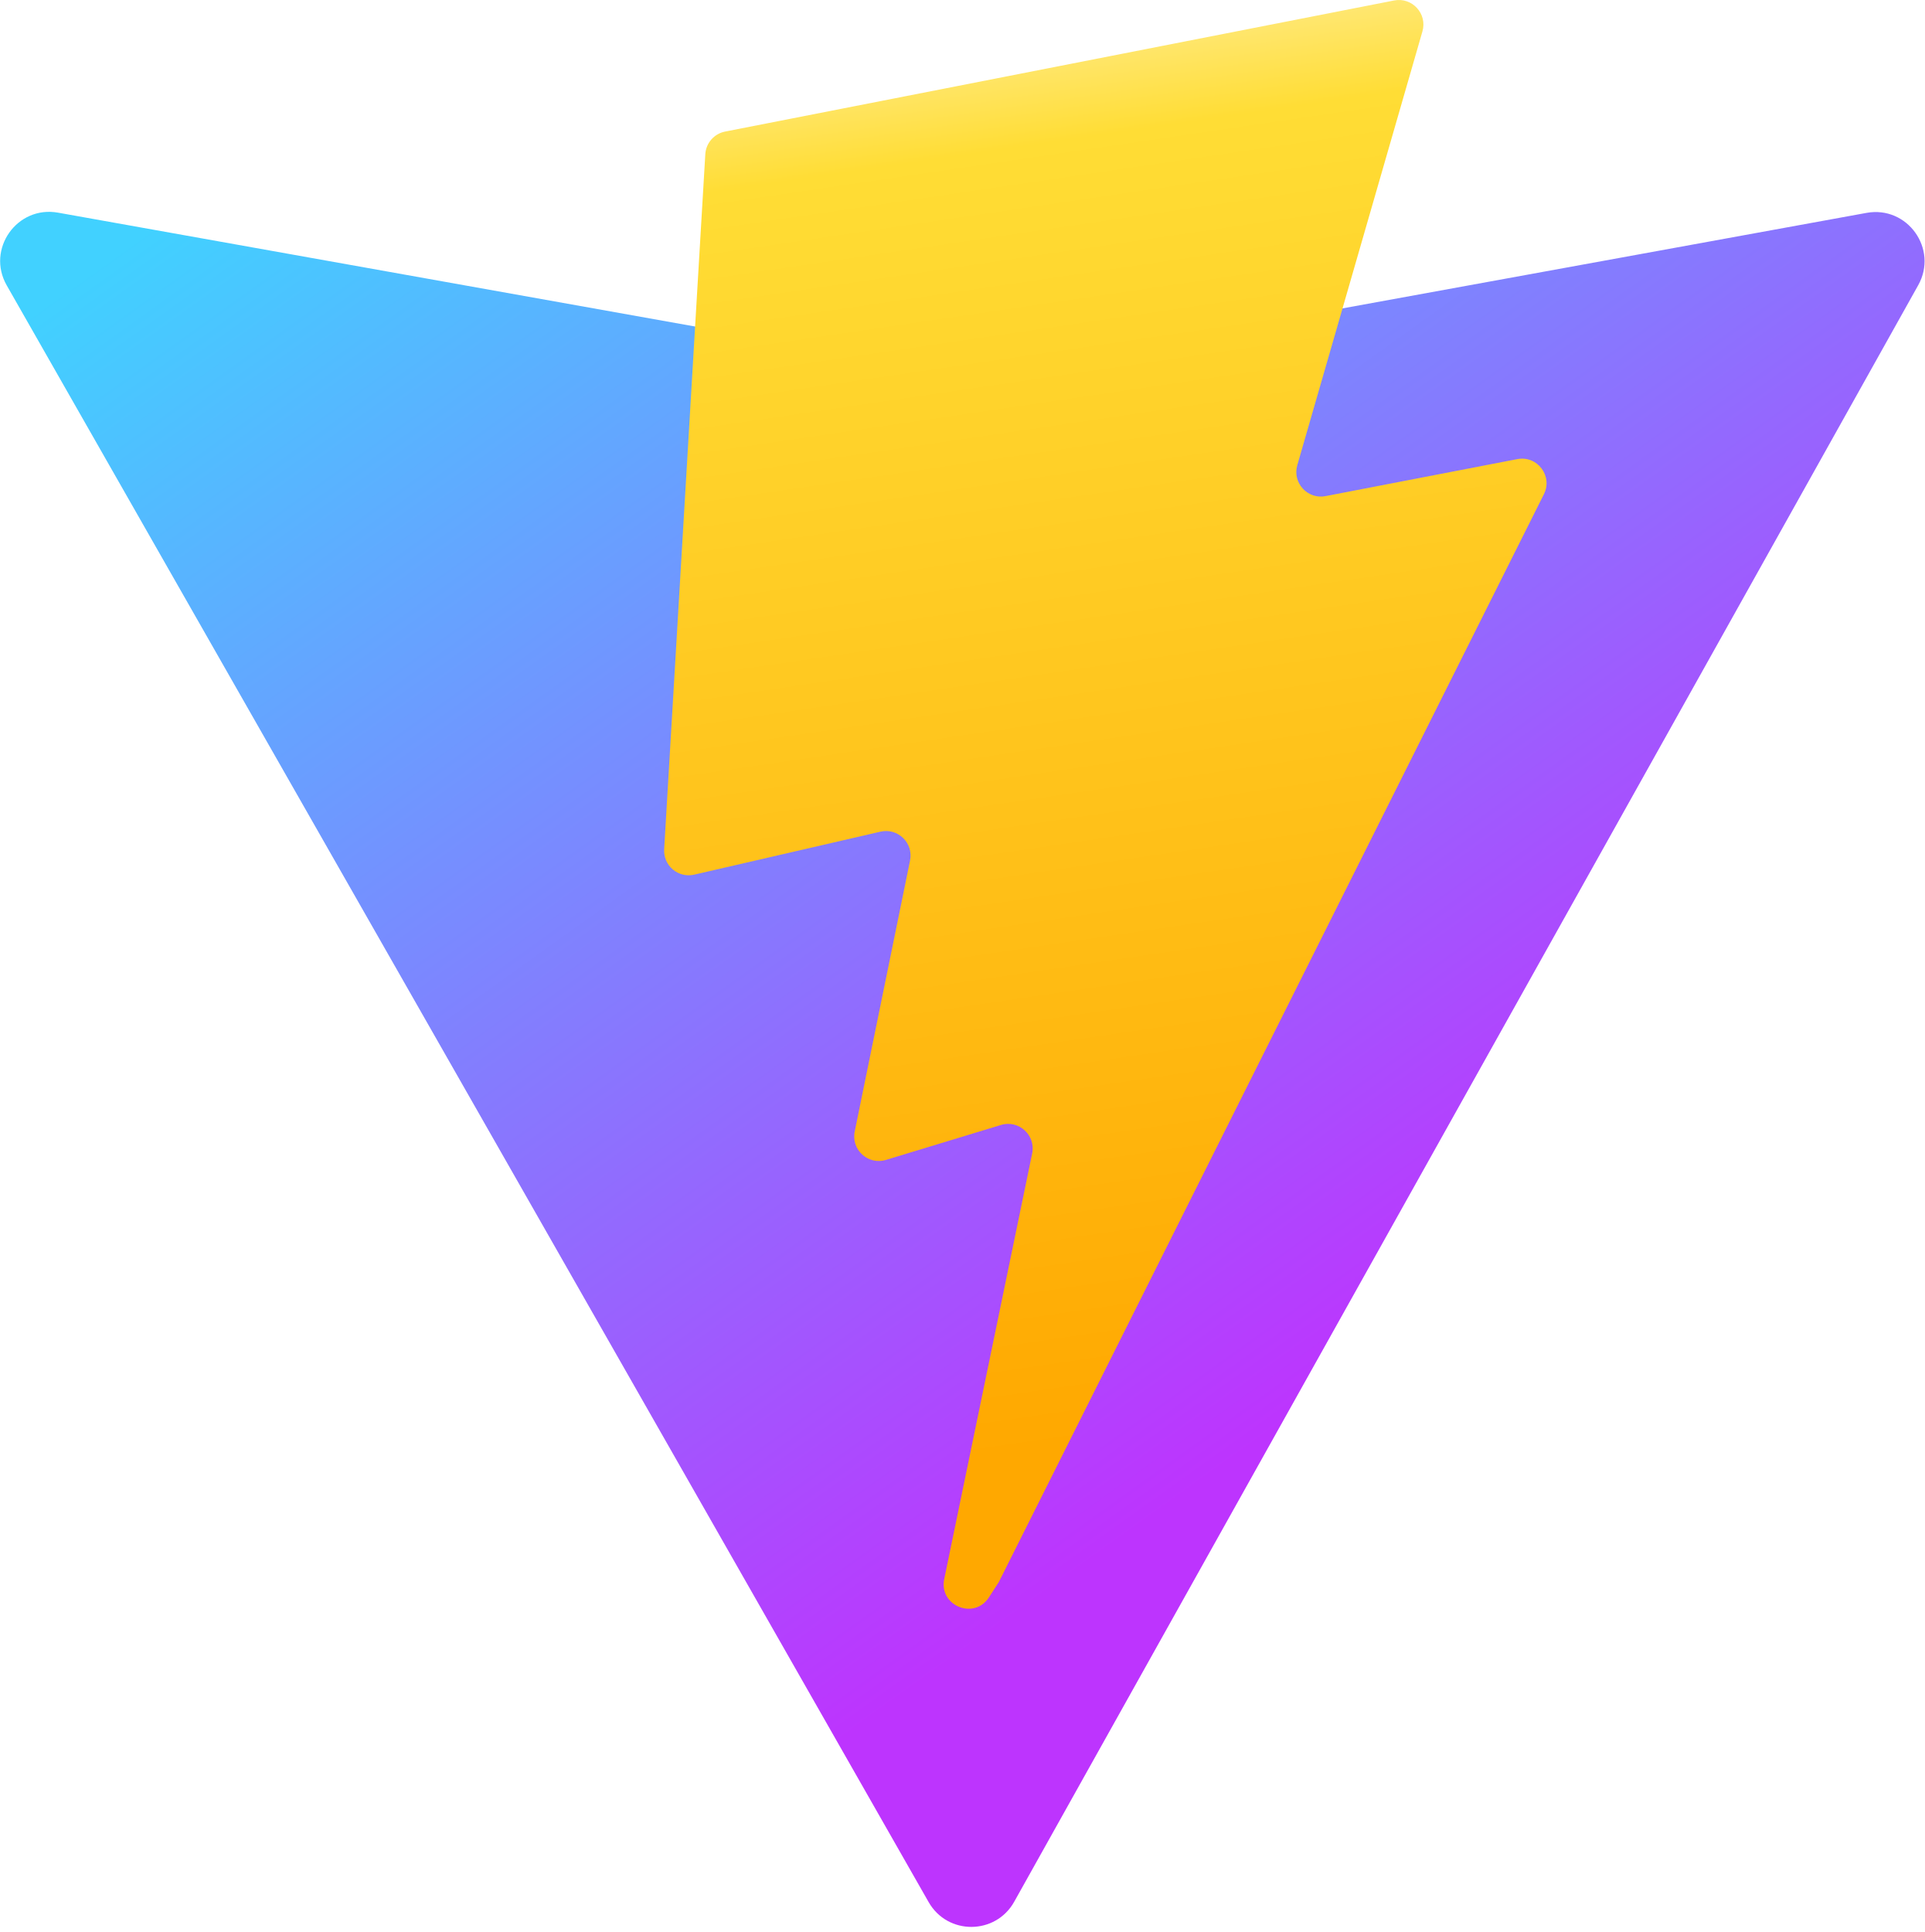
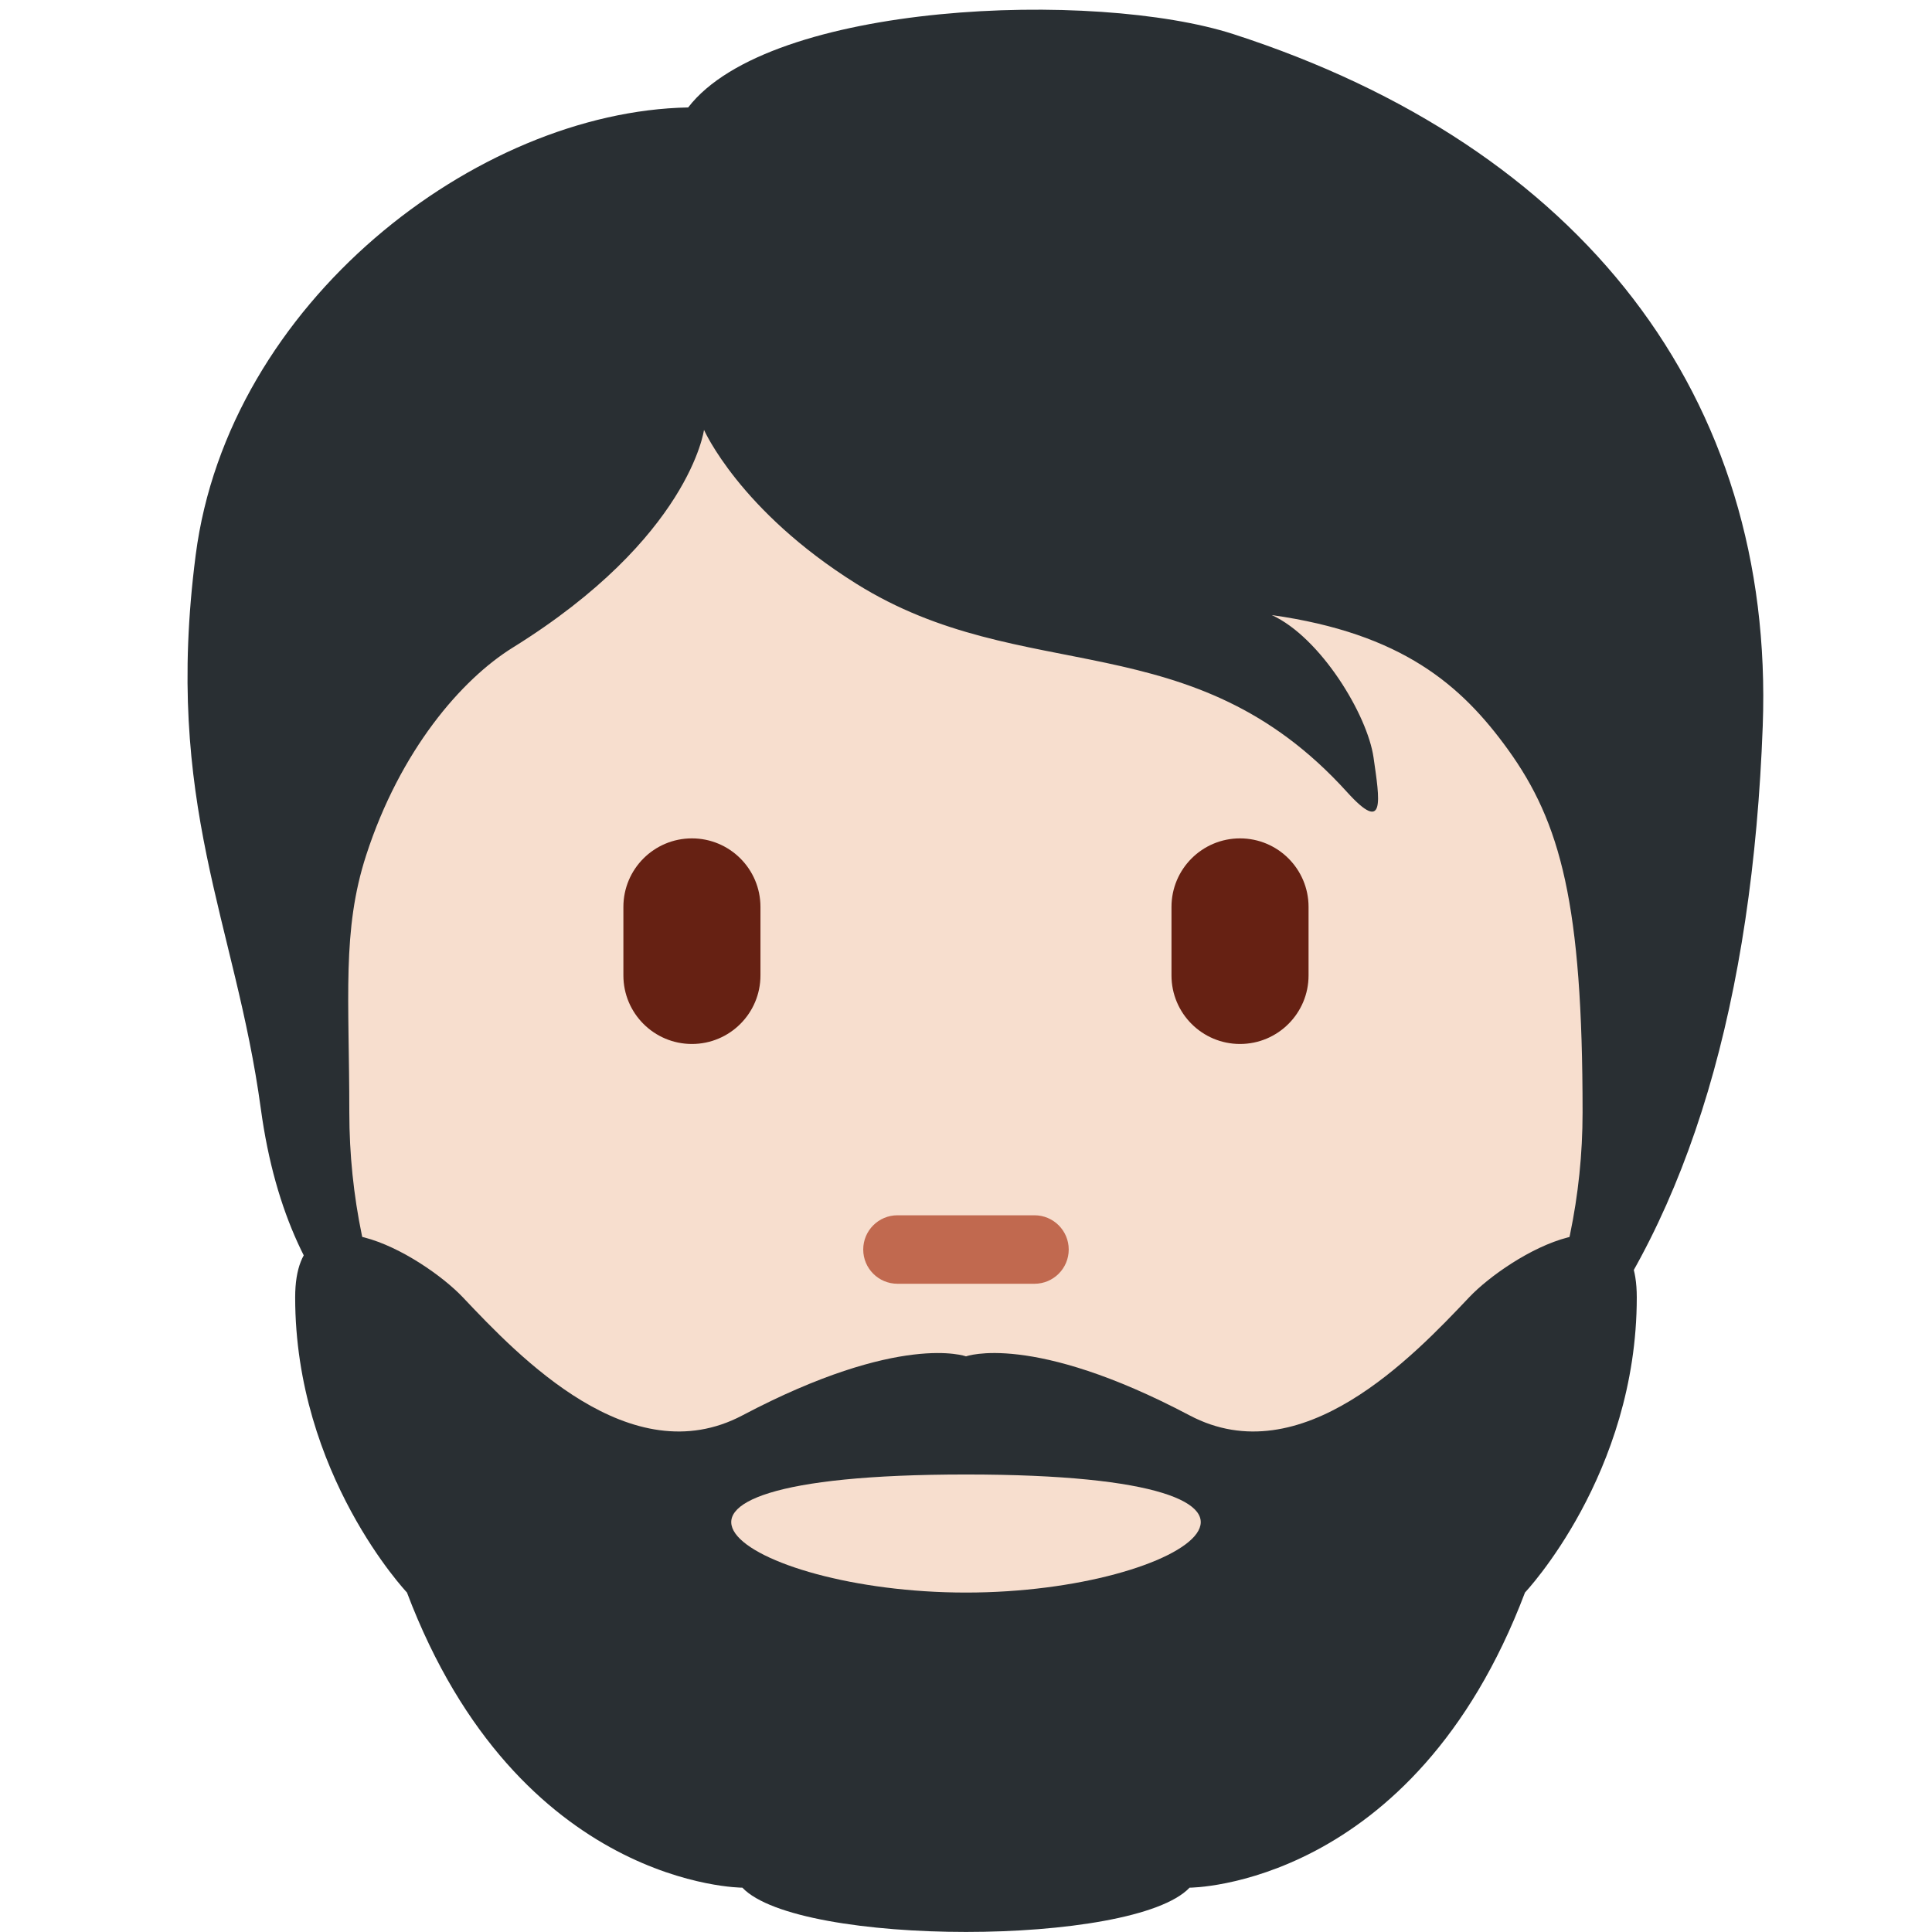
- <svg xmlns="http://www.w3.org/2000/svg" aria-hidden="true" role="img" class="iconify iconify--logos" width="31.88" height="32" preserveAspectRatio="xMidYMid meet" viewBox="0 0 256 257">
-   <defs>
-     <linearGradient id="IconifyId1813088fe1fbc01fb466" x1="-.828%" x2="57.636%" y1="7.652%" y2="78.411%">
-       <stop offset="0%" stop-color="#41D1FF" />
-       <stop offset="100%" stop-color="#BD34FE" />
-     </linearGradient>
-     <linearGradient id="IconifyId1813088fe1fbc01fb467" x1="43.376%" x2="50.316%" y1="2.242%" y2="89.03%">
-       <stop offset="0%" stop-color="#FFEA83" />
-       <stop offset="8.333%" stop-color="#FFDD35" />
-       <stop offset="100%" stop-color="#FFA800" />
-     </linearGradient>
-   </defs>
-   <path fill="url(#IconifyId1813088fe1fbc01fb466)" d="M255.153 37.938L134.897 252.976c-2.483 4.44-8.862 4.466-11.382.048L.875 37.958c-2.746-4.814 1.371-10.646 6.827-9.67l120.385 21.517a6.537 6.537 0 0 0 2.322-.004l117.867-21.483c5.438-.991 9.574 4.796 6.877 9.62Z" />
-   <path fill="url(#IconifyId1813088fe1fbc01fb467)" d="M185.432.063L96.44 17.501a3.268 3.268 0 0 0-2.634 3.014l-5.474 92.456a3.268 3.268 0 0 0 3.997 3.378l24.777-5.718c2.318-.535 4.413 1.507 3.936 3.838l-7.361 36.047c-.495 2.426 1.782 4.5 4.151 3.78l15.304-4.649c2.372-.72 4.652 1.36 4.15 3.788l-11.698 56.621c-.732 3.542 3.979 5.473 5.943 2.437l1.313-2.028l72.516-144.72c1.215-2.423-.88-5.186-3.54-4.672l-25.505 4.922c-2.396.462-4.435-1.77-3.759-4.114l16.646-57.705c.677-2.35-1.37-4.583-3.769-4.113Z" />
+ <svg xmlns="http://www.w3.org/2000/svg" width="800px" height="800px" viewBox="0 0 36 36" aria-hidden="true" role="img" class="iconify iconify--twemoji" preserveAspectRatio="xMidYMid meet">
+   <path fill="#292F33" d="M22.986.637C20.408-.197 14.34.03 12.823 2.002c-3.944.076-8.57 3.64-9.177 8.343c-.6 4.654.738 6.815 1.214 10.315c.539 3.965 2.768 5.233 4.551 5.764c2.564 3.387 5.29 3.242 9.866 3.242c8.937 0 13.193-5.98 13.569-16.136c.227-6.143-3.377-10.795-9.86-12.893z" />
+   <path fill="#F7DECE" d="M28.097 13.964c-.865-1.197-1.972-2.161-4.399-2.503c.91.417 1.782 1.858 1.896 2.654c.114.796.228 1.441-.493.645c-2.886-3.19-6.03-1.934-9.145-3.883c-2.176-1.361-2.838-2.867-2.838-2.867s-.265 2.01-3.565 4.058c-.956.594-2.097 1.916-2.73 3.868c-.455 1.403-.314 2.655-.314 4.793c0 6.242 5.144 11.49 11.49 11.49s11.49-5.294 11.49-11.49c.001-3.883-.406-5.399-1.392-6.765z" />
+   <path fill="#292F33" d="M27.375 24.174c-1.042 1.1-3.125 3.3-5.208 2.2c-2.946-1.556-4.167-1.1-4.167-1.1s-1.221-.455-4.167 1.1c-2.083 1.1-4.167-1.1-5.208-2.2c-.737-.778-3.125-2.2-3.125 0c0 3.3 2.083 5.5 2.083 5.5c2.083 5.5 6.25 5.5 6.25 5.5c1.042 1.1 7.292 1.1 8.333 0c0 0 4.167 0 6.25-5.5c0 0 2.083-2.2 2.083-5.5c.001-2.2-2.388-.777-3.124 0z" />
+   <path fill="#F7DECE" d="M18 29.675c-4.167 0-7.292-2.2 0-2.2s4.167 2.2 0 2.2z" />
+   <path fill="#C1694F" d="M19.276 23.921h-2.553a.637.637 0 1 1 0-1.276h2.553a.637.637 0 1 1 0 1.276z" />
+   <path fill="#662113" d="M12.893 19.453a1.277 1.277 0 0 1-1.277-1.277v-1.277a1.277 1.277 0 0 1 2.554 0v1.277c0 .705-.572 1.277-1.277 1.277zm10.213 0a1.277 1.277 0 0 1-1.277-1.277v-1.277a1.277 1.277 0 0 1 2.554 0v1.277c0 .705-.572 1.277-1.277 1.277z" />
</svg>
